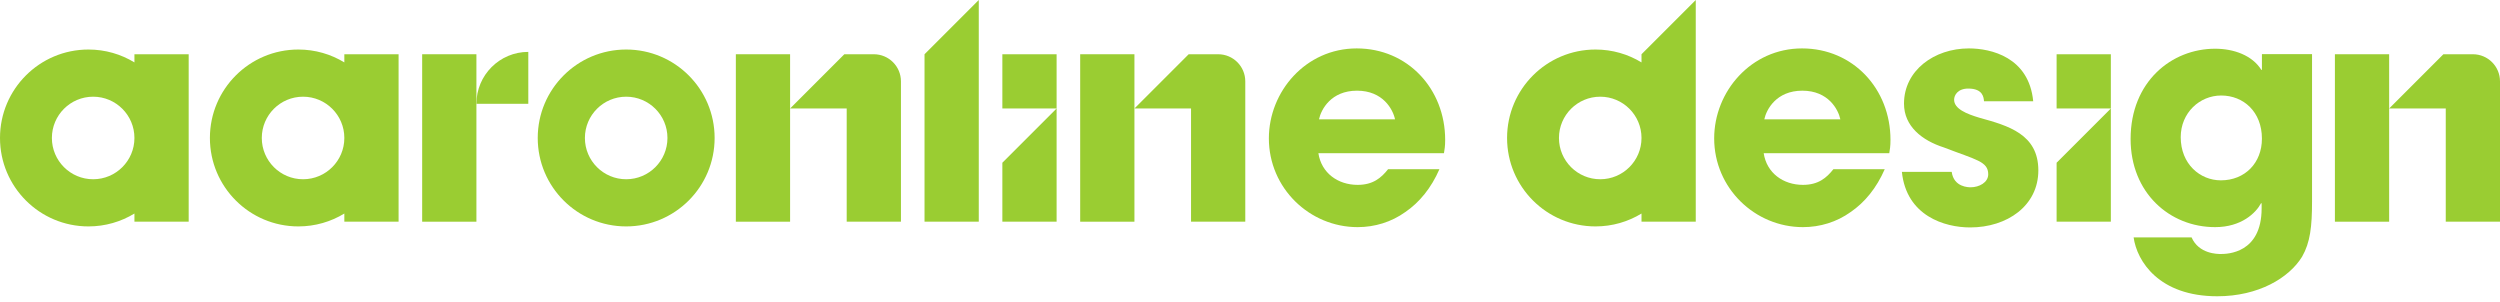
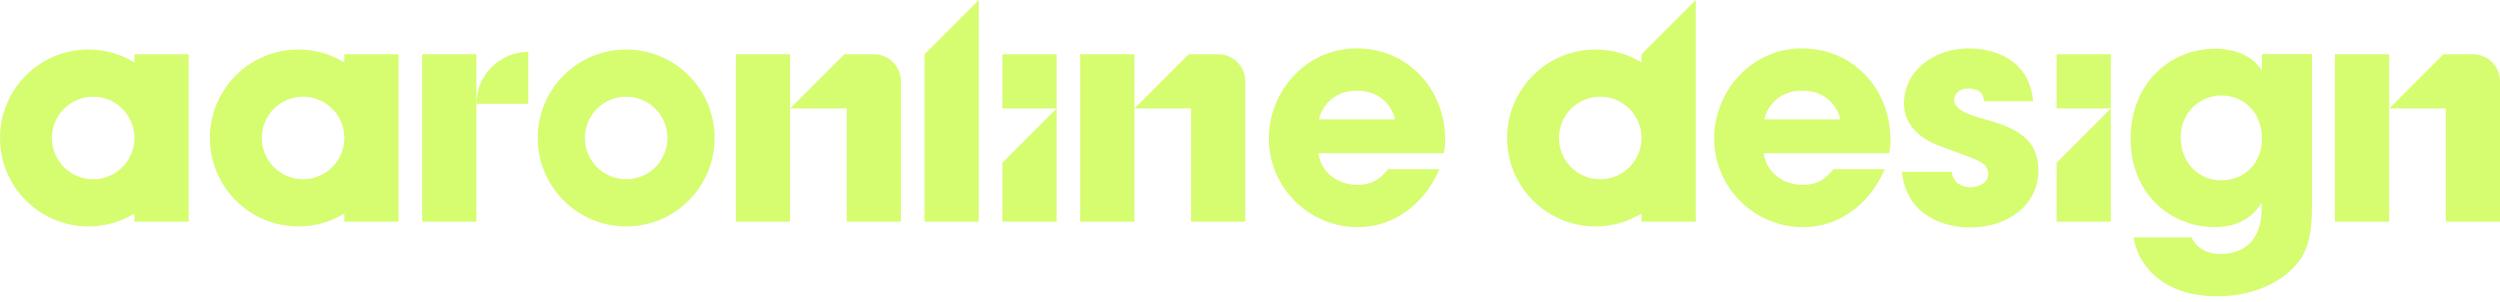
<svg xmlns="http://www.w3.org/2000/svg" width="265" height="32" viewBox="0 0 265 32" fill="none">
-   <path d="M92.5 5.753C92.541 5.751 92.583 5.75 92.625 5.75C94.213 5.75 95.5 7.037 95.5 8.625V23.5H89.75V11.5H83.75L89.5 5.75H92.5V5.753Z" fill="#9ACD32" />
-   <rect x="78" y="5.75" width="5.75" height="17.75" fill="#9ACD32" />
-   <path d="M31.625 5.25C33.41 5.25 35.08 5.749 36.5 6.615V5.75H42.25V23.5H36.5V22.634C35.08 23.5 33.411 24 31.625 24C26.447 24 22.25 19.803 22.25 14.625C22.25 9.447 26.447 5.25 31.625 5.25ZM32.125 10.25C29.709 10.25 27.75 12.209 27.75 14.625C27.75 17.041 29.709 19 32.125 19C34.541 19 36.5 17.041 36.5 14.625C36.5 12.209 34.541 10.25 32.125 10.25Z" fill="#9ACD32" />
-   <path d="M66.375 5.25C71.553 5.25 75.75 9.447 75.75 14.625C75.75 19.803 71.553 24 66.375 24C61.197 24 57 19.803 57 14.625C57 9.447 61.197 5.25 66.375 5.25ZM66.375 10.25C63.959 10.25 62 12.209 62 14.625C62 17.041 63.959 19 66.375 19C68.791 19 70.75 17.041 70.75 14.625C70.75 12.209 68.791 10.25 66.375 10.25Z" fill="#9ACD32" />
-   <path d="M147.14 17.932H152.58C151.716 19.916 150.468 21.452 148.964 22.476C147.492 23.532 145.732 24.076 143.908 24.076C138.82 24.076 134.5 19.948 134.5 14.668C134.5 9.708 138.404 5.132 143.812 5.132C149.22 5.132 153.188 9.42 153.188 14.828C153.188 15.532 153.124 15.82 153.06 16.236H139.748C140.068 18.348 141.828 19.596 143.908 19.596C145.54 19.596 146.404 18.86 147.14 17.932ZM139.812 12.652H147.876C147.652 11.596 146.596 9.612 143.844 9.612C141.092 9.612 140.036 11.596 139.812 12.652Z" fill="#9ACD32" />
-   <path d="M112 23.5H106.25V17.25L112 11.5H106.25V5.75H112V23.5Z" fill="#9ACD32" />
-   <path d="M9.375 5.25C11.161 5.25 12.83 5.749 14.25 6.615V5.75H20V23.5H14.25V22.634C12.829 23.5 11.161 24 9.375 24C4.197 24 0 19.803 0 14.625C0 9.447 4.197 5.25 9.375 5.25ZM9.875 10.25C7.459 10.25 5.5 12.209 5.5 14.625C5.5 17.041 7.459 19 9.875 19C12.291 19 14.25 17.041 14.25 14.625C14.25 12.209 12.291 10.25 9.875 10.25Z" fill="#9ACD32" />
-   <rect x="44.75" y="5.75" width="5.75" height="17.75" fill="#9ACD32" />
-   <path d="M56 5.5C52.962 5.5 50.5 7.962 50.5 11H56V5.5Z" fill="#9ACD32" />
-   <path d="M103.75 23.5H98V5.75L103.75 0V23.5Z" fill="#9ACD32" />
-   <path d="M129 5.753C129.041 5.751 129.083 5.75 129.125 5.75C130.713 5.75 132 7.037 132 8.625V23.5H126.25V11.5H120.25L126 5.75H129V5.753Z" fill="#9ACD32" />
-   <rect x="114.5" y="5.75" width="5.75" height="17.75" fill="#9ACD32" />
-   <path d="M223.75 23.5H218V17.25L223.75 11.5H218V5.75H223.75V23.5Z" fill="#9ACD32" />
-   <path d="M245.076 5.74V21.356C245.076 24.012 244.884 25.708 244.02 27.212C242.644 29.452 239.412 31.404 235.028 31.404C228.852 31.404 226.516 27.692 226.164 25.164H232.308C233.076 26.924 235.06 26.924 235.412 26.924C236.084 26.924 239.732 26.86 239.732 22.092V21.548H239.668C239.124 22.572 237.588 24.076 234.804 24.076C229.972 24.076 225.844 20.428 225.844 14.732C225.844 8.652 230.196 5.164 234.804 5.164C236.788 5.164 238.74 5.868 239.7 7.404H239.764V5.74H245.076ZM231.156 14.54C231.156 17.388 233.204 19.116 235.412 19.116C237.972 19.116 239.764 17.26 239.764 14.7C239.764 11.852 237.812 10.124 235.444 10.124C233.172 10.124 231.156 11.948 231.156 14.54Z" fill="#9ACD32" />
-   <path d="M215.52 10.732H210.304C210.272 10.348 210.208 9.388 208.64 9.388C207.52 9.388 207.136 10.092 207.136 10.572C207.136 11.532 208.448 12.076 209.856 12.492C212.864 13.324 216.064 14.22 216.064 18.06C216.064 21.804 212.768 24.108 208.832 24.108C206.144 24.108 202.08 22.892 201.6 18.22H206.88C207.104 19.852 208.672 19.852 208.896 19.852C209.792 19.852 210.752 19.34 210.752 18.476C210.752 17.1 209.44 16.94 206.048 15.628C203.744 14.892 201.824 13.388 201.824 10.988C201.824 7.468 205.024 5.132 208.704 5.132C211.04 5.132 215.072 6.06 215.52 10.732Z" fill="#9ACD32" />
-   <path d="M194.343 17.932H199.783C198.919 19.916 197.671 21.452 196.167 22.476C194.695 23.532 192.935 24.076 191.111 24.076C186.023 24.076 181.703 19.948 181.703 14.668C181.703 9.708 185.607 5.132 191.015 5.132C196.423 5.132 200.391 9.42 200.391 14.828C200.391 15.532 200.327 15.82 200.263 16.236H186.951C187.271 18.348 189.031 19.596 191.111 19.596C192.743 19.596 193.607 18.86 194.343 17.932ZM187.015 12.652H195.079C194.855 11.596 193.799 9.612 191.047 9.612C188.295 9.612 187.239 11.596 187.015 12.652Z" fill="#9ACD32" />
-   <path fill-rule="evenodd" clip-rule="evenodd" d="M179.75 23.5H174V22.634C172.58 23.5 170.911 24 169.125 24C163.947 24 159.75 19.803 159.75 14.625C159.75 9.447 163.947 5.25 169.125 5.25C170.911 5.25 172.58 5.749 174 6.616V5.75L179.75 0V23.5ZM169.625 10.25C167.209 10.25 165.25 12.209 165.25 14.625C165.25 17.041 167.209 19 169.625 19C172.041 19 174 17.041 174 14.625C174 12.209 172.041 10.25 169.625 10.25Z" fill="#9ACD32" />
-   <path d="M262 5.753C262.041 5.751 262.083 5.75 262.125 5.75C263.713 5.75 265 7.037 265 8.625V23.5H259.25V11.5H253.25L259 5.75H262V5.753Z" fill="#9ACD32" />
-   <rect x="247.5" y="5.75" width="5.75" height="17.75" fill="#9ACD32" />
+   <path d="M92.5 5.753C92.541 5.751 92.583 5.75 92.625 5.75C94.213 5.75 95.5 7.037 95.5 8.625V23.5H89.75V11.5H83.75L89.5 5.75H92.5V5.753Z" fill="#D6FD70" />
+   <rect x="78" y="5.75" width="5.75" height="17.75" fill="#D6FD70" />
+   <path d="M31.625 5.25C33.41 5.25 35.08 5.749 36.5 6.615V5.75H42.25V23.5H36.5V22.634C35.08 23.5 33.411 24 31.625 24C26.447 24 22.25 19.803 22.25 14.625C22.25 9.447 26.447 5.25 31.625 5.25ZM32.125 10.25C29.709 10.25 27.75 12.209 27.75 14.625C27.75 17.041 29.709 19 32.125 19C34.541 19 36.5 17.041 36.5 14.625C36.5 12.209 34.541 10.25 32.125 10.25Z" fill="#D6FD70" />
+   <path d="M66.375 5.25C71.553 5.25 75.75 9.447 75.75 14.625C75.75 19.803 71.553 24 66.375 24C61.197 24 57 19.803 57 14.625C57 9.447 61.197 5.25 66.375 5.25ZM66.375 10.25C63.959 10.25 62 12.209 62 14.625C62 17.041 63.959 19 66.375 19C68.791 19 70.75 17.041 70.75 14.625C70.75 12.209 68.791 10.25 66.375 10.25Z" fill="#D6FD70" />
+   <path d="M147.14 17.932H152.58C151.716 19.916 150.468 21.452 148.964 22.476C147.492 23.532 145.732 24.076 143.908 24.076C138.82 24.076 134.5 19.948 134.5 14.668C134.5 9.708 138.404 5.132 143.812 5.132C149.22 5.132 153.188 9.42 153.188 14.828C153.188 15.532 153.124 15.82 153.06 16.236H139.748C140.068 18.348 141.828 19.596 143.908 19.596C145.54 19.596 146.404 18.86 147.14 17.932ZM139.812 12.652H147.876C147.652 11.596 146.596 9.612 143.844 9.612C141.092 9.612 140.036 11.596 139.812 12.652Z" fill="#D6FD70" />
+   <path d="M112 23.5H106.25V17.25L112 11.5H106.25V5.75H112V23.5Z" fill="#D6FD70" />
+   <path d="M9.375 5.25C11.161 5.25 12.83 5.749 14.25 6.615V5.75H20V23.5H14.25V22.634C12.829 23.5 11.161 24 9.375 24C4.197 24 0 19.803 0 14.625C0 9.447 4.197 5.25 9.375 5.25ZM9.875 10.25C7.459 10.25 5.5 12.209 5.5 14.625C5.5 17.041 7.459 19 9.875 19C12.291 19 14.25 17.041 14.25 14.625C14.25 12.209 12.291 10.25 9.875 10.25Z" fill="#D6FD70" />
+   <rect x="44.75" y="5.75" width="5.75" height="17.75" fill="#D6FD70" />
+   <path d="M56 5.5C52.962 5.5 50.5 7.962 50.5 11H56V5.5Z" fill="#D6FD70" />
+   <path d="M103.75 23.5H98V5.75L103.75 0V23.5Z" fill="#D6FD70" />
+   <path d="M129 5.753C129.041 5.751 129.083 5.75 129.125 5.75C130.713 5.75 132 7.037 132 8.625V23.5H126.25V11.5H120.25L126 5.75H129V5.753Z" fill="#D6FD70" />
+   <rect x="114.5" y="5.75" width="5.75" height="17.75" fill="#D6FD70" />
+   <path d="M223.75 23.5H218V17.25L223.75 11.5H218V5.75H223.75V23.5Z" fill="#D6FD70" />
+   <path d="M245.076 5.74V21.356C245.076 24.012 244.884 25.708 244.02 27.212C242.644 29.452 239.412 31.404 235.028 31.404C228.852 31.404 226.516 27.692 226.164 25.164H232.308C233.076 26.924 235.06 26.924 235.412 26.924C236.084 26.924 239.732 26.86 239.732 22.092V21.548H239.668C239.124 22.572 237.588 24.076 234.804 24.076C229.972 24.076 225.844 20.428 225.844 14.732C225.844 8.652 230.196 5.164 234.804 5.164C236.788 5.164 238.74 5.868 239.7 7.404H239.764V5.74H245.076ZM231.156 14.54C231.156 17.388 233.204 19.116 235.412 19.116C237.972 19.116 239.764 17.26 239.764 14.7C239.764 11.852 237.812 10.124 235.444 10.124C233.172 10.124 231.156 11.948 231.156 14.54Z" fill="#D6FD70" />
+   <path d="M215.52 10.732H210.304C210.272 10.348 210.208 9.388 208.64 9.388C207.52 9.388 207.136 10.092 207.136 10.572C207.136 11.532 208.448 12.076 209.856 12.492C212.864 13.324 216.064 14.22 216.064 18.06C216.064 21.804 212.768 24.108 208.832 24.108C206.144 24.108 202.08 22.892 201.6 18.22H206.88C207.104 19.852 208.672 19.852 208.896 19.852C209.792 19.852 210.752 19.34 210.752 18.476C210.752 17.1 209.44 16.94 206.048 15.628C203.744 14.892 201.824 13.388 201.824 10.988C201.824 7.468 205.024 5.132 208.704 5.132C211.04 5.132 215.072 6.06 215.52 10.732Z" fill="#D6FD70" />
+   <path d="M194.343 17.932H199.783C198.919 19.916 197.671 21.452 196.167 22.476C194.695 23.532 192.935 24.076 191.111 24.076C186.023 24.076 181.703 19.948 181.703 14.668C181.703 9.708 185.607 5.132 191.015 5.132C196.423 5.132 200.391 9.42 200.391 14.828C200.391 15.532 200.327 15.82 200.263 16.236H186.951C187.271 18.348 189.031 19.596 191.111 19.596C192.743 19.596 193.607 18.86 194.343 17.932ZM187.015 12.652H195.079C194.855 11.596 193.799 9.612 191.047 9.612C188.295 9.612 187.239 11.596 187.015 12.652Z" fill="#D6FD70" />
+   <path fill-rule="evenodd" clip-rule="evenodd" d="M179.75 23.5H174V22.634C172.58 23.5 170.911 24 169.125 24C163.947 24 159.75 19.803 159.75 14.625C159.75 9.447 163.947 5.25 169.125 5.25C170.911 5.25 172.58 5.749 174 6.616V5.75L179.75 0V23.5ZM169.625 10.25C167.209 10.25 165.25 12.209 165.25 14.625C165.25 17.041 167.209 19 169.625 19C172.041 19 174 17.041 174 14.625C174 12.209 172.041 10.25 169.625 10.25Z" fill="#D6FD70" />
+   <path d="M262 5.753C262.041 5.751 262.083 5.75 262.125 5.75C263.713 5.75 265 7.037 265 8.625V23.5H259.25V11.5H253.25L259 5.75H262V5.753Z" fill="#D6FD70" />
+   <rect x="247.5" y="5.75" width="5.75" height="17.75" fill="#D6FD70" />
</svg>
